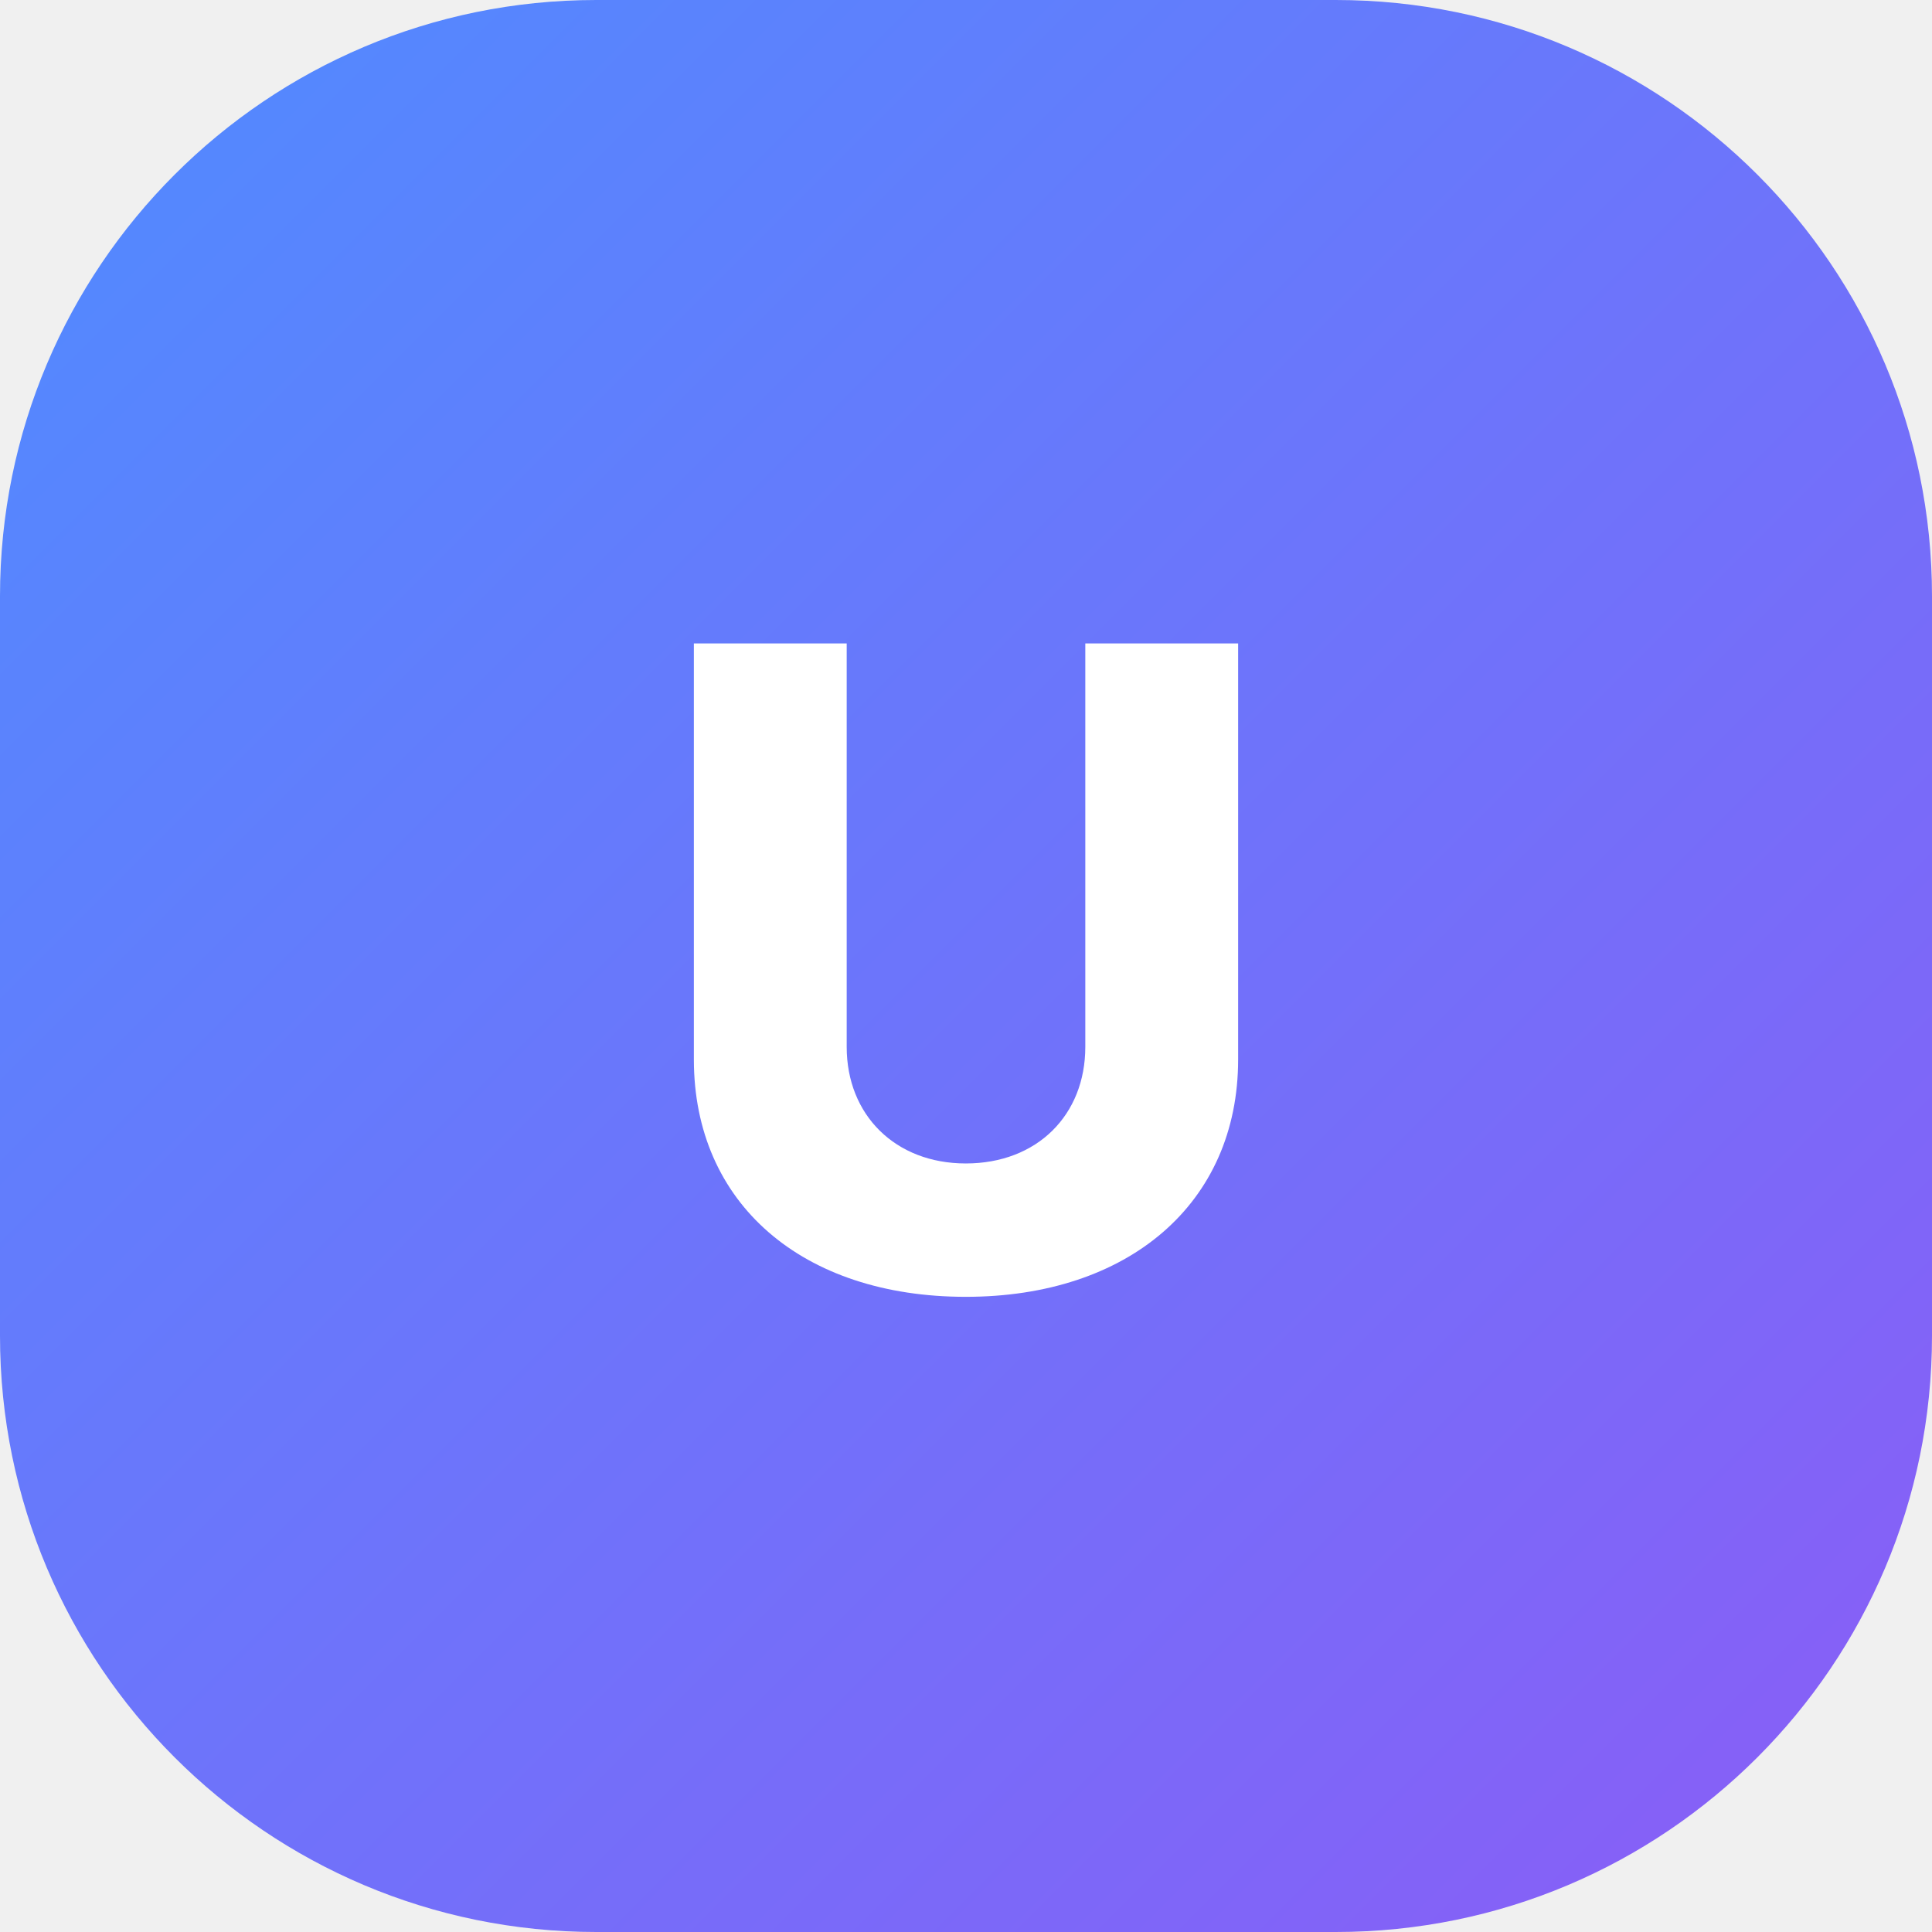
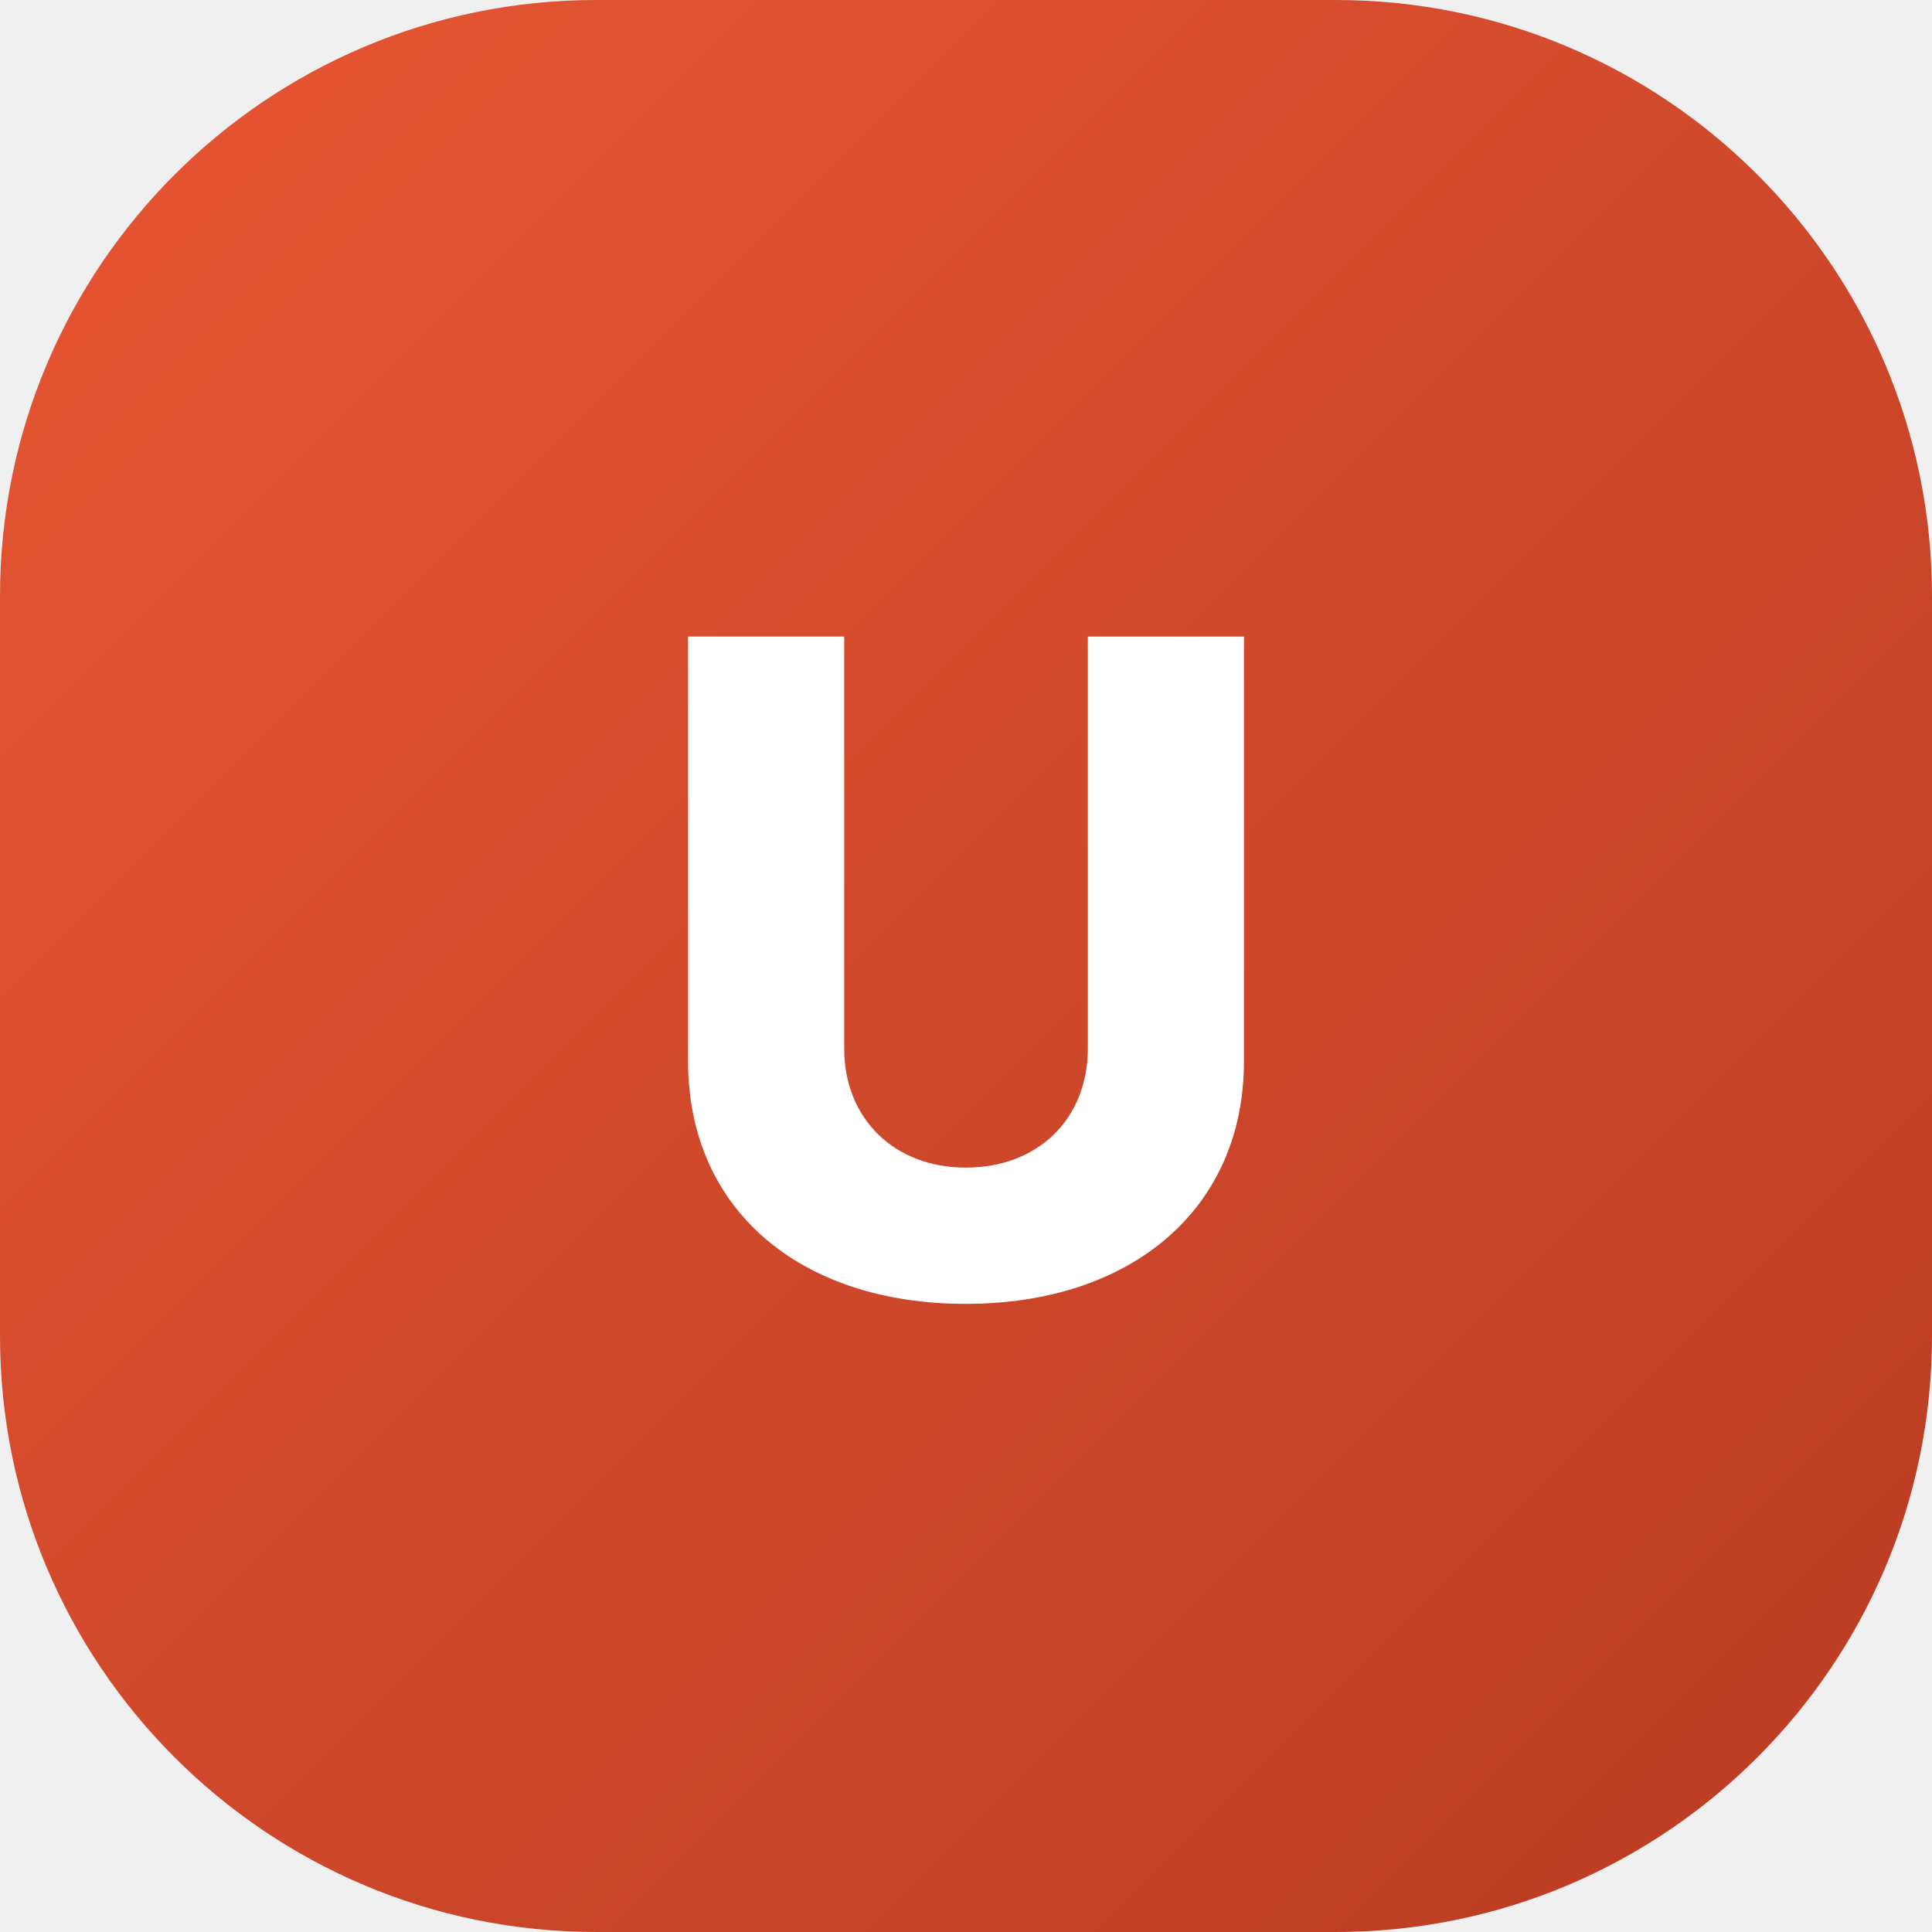
<svg xmlns="http://www.w3.org/2000/svg" width="512" height="512" viewBox="0 0 512 512">
  <defs>
    <linearGradient id="logoGradient" x1="0%" y1="0%" x2="100%" y2="100%">
-       <stop offset="0%" stop-color="#4f8cff" />
-       <stop offset="100%" stop-color="#8b5cf6" />
+       <stop offset="0%" stop-color="#e85634" />
+       <stop offset="100%" stop-color="#b83b22" />
    </linearGradient>
  </defs>
  <rect x="0" y="0" width="512" height="512" rx="158" fill="url(#logoGradient)" />
-   <text x="256" y="256" text-anchor="middle" dominant-baseline="central" font-family="Inter, Arial, Helvetica, sans-serif" font-size="235" font-weight="800" fill="#ffffff">
-     U
- </text>
+   <text x="256" y="256" text-anchor="middle" dominant-baseline="central" font-family="Manrope, system-ui, -apple-system, sans-serif" font-size="240" font-weight="800" fill="#ffffff">
+         U
+     </text>
</svg>
